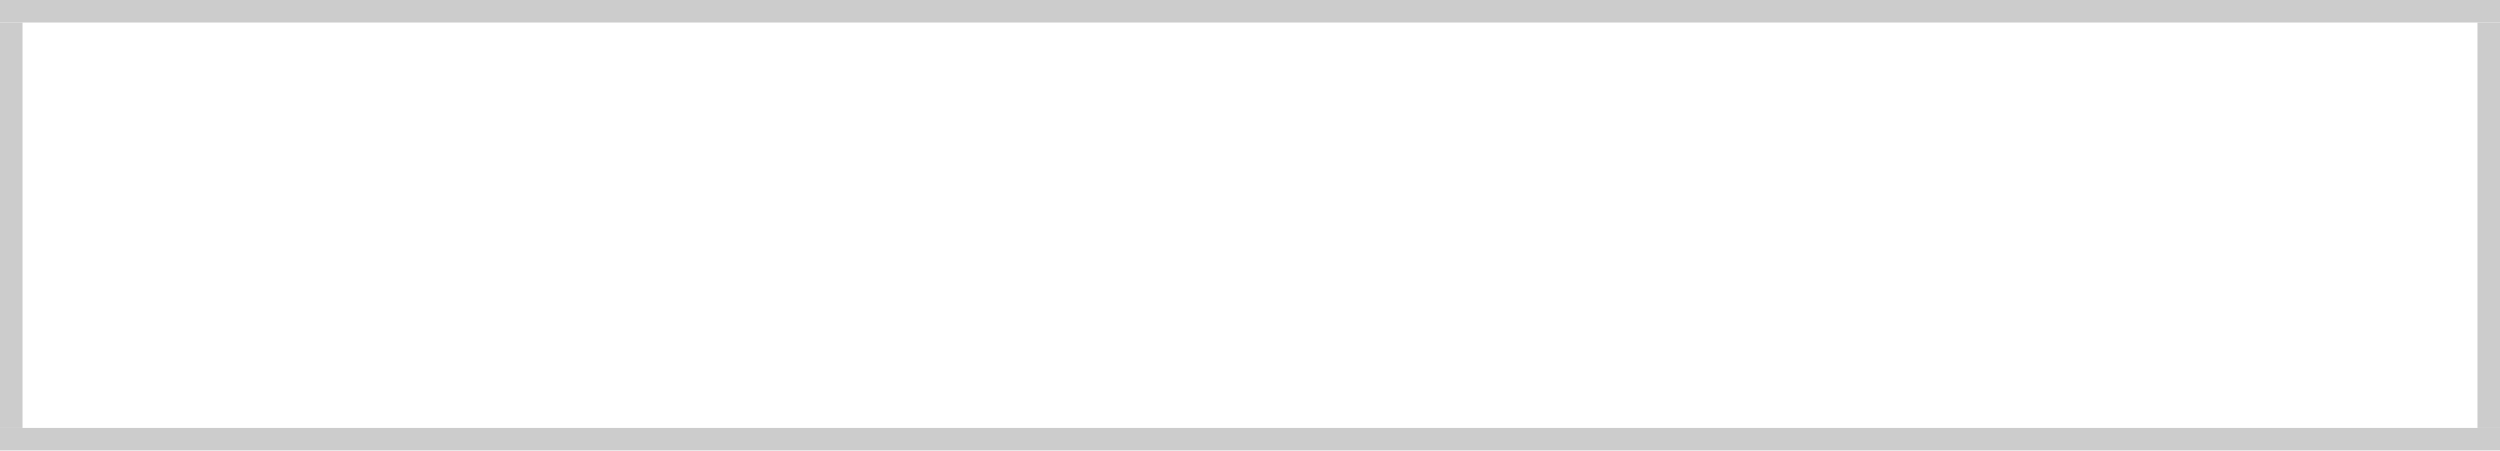
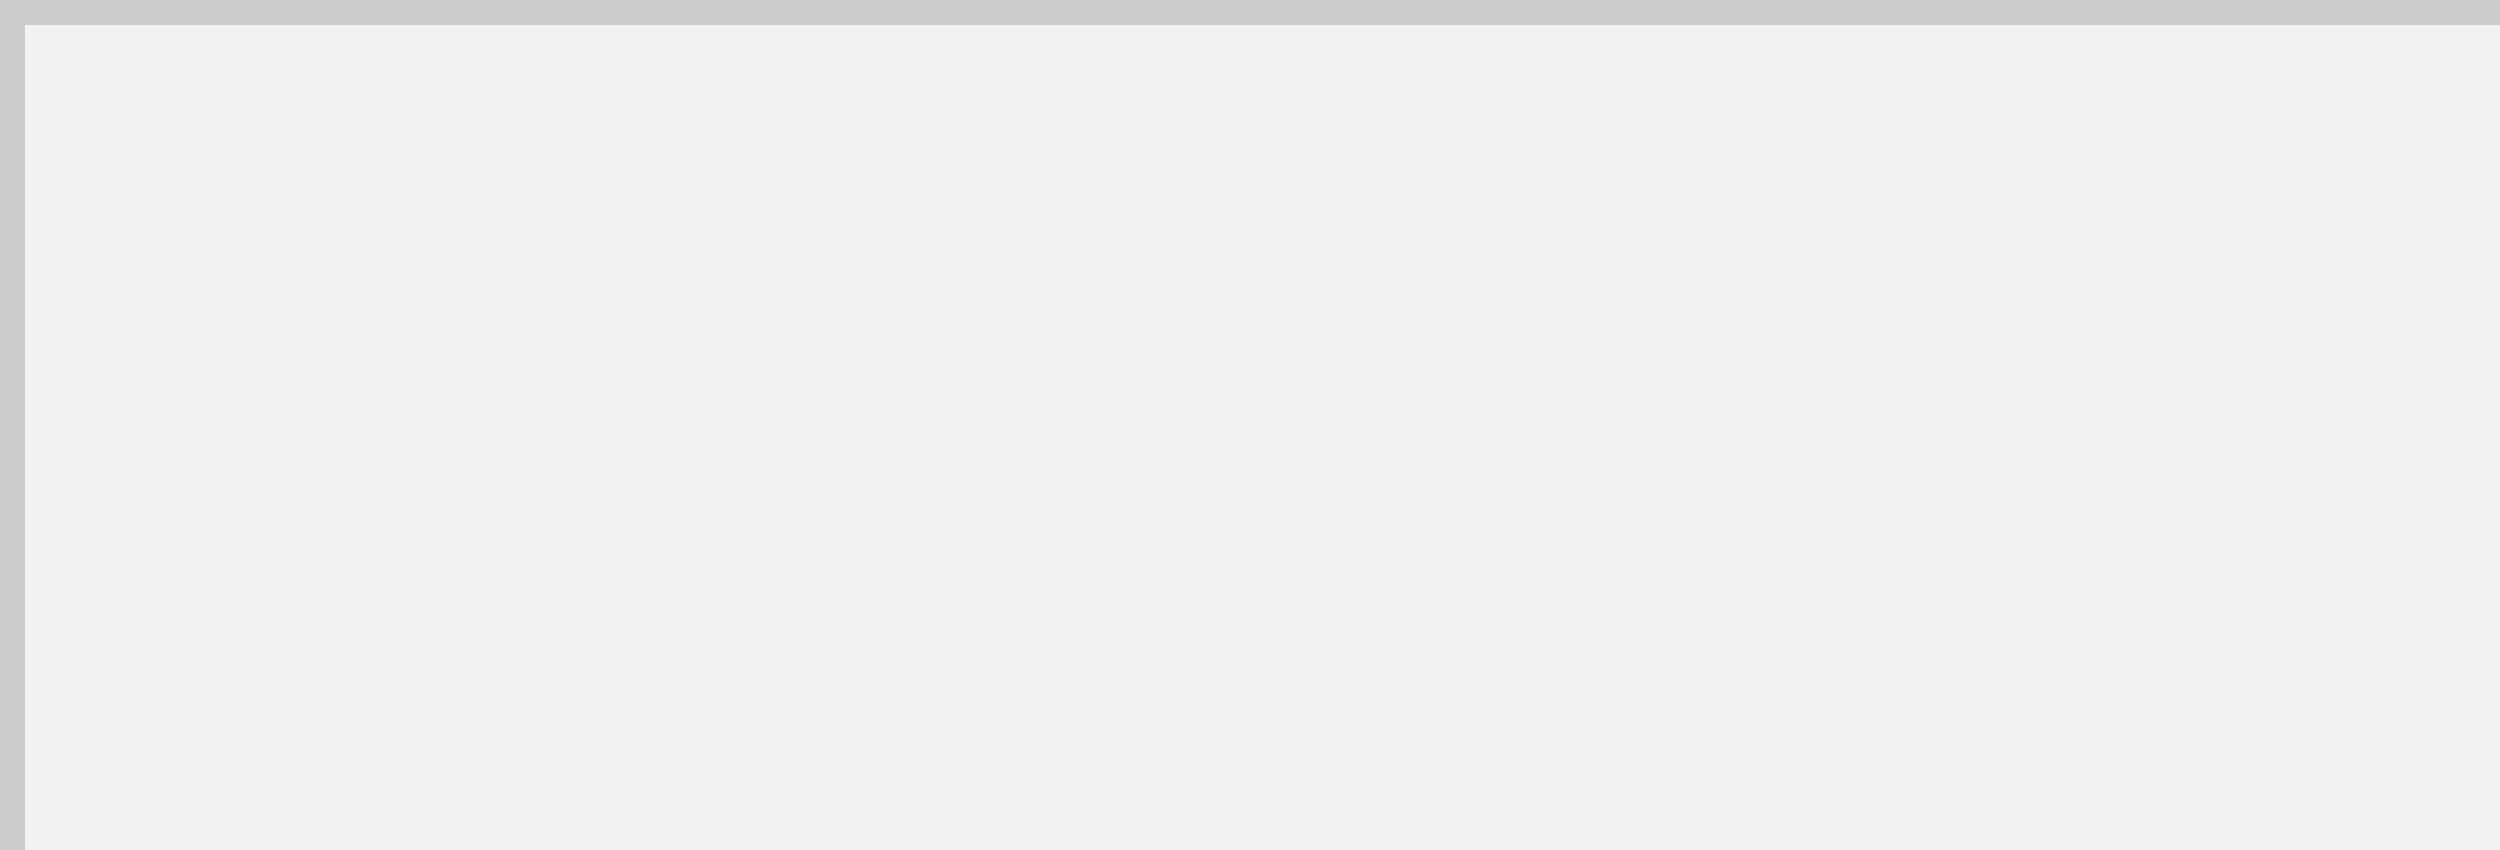
- <svg xmlns="http://www.w3.org/2000/svg" version="1.1" width="111px" height="20px" viewBox="0 20 111 20">
-   <path d="M 1 1  L 110 1  L 110 19  L 1 19  L 1 1  Z " fill-rule="nonzero" fill="rgba(255, 255, 255, 1)" stroke="none" transform="matrix(1 0 0 1 0 20 )" class="fill" />
-   <path d="M 0.5 1  L 0.5 19  " stroke-width="1" stroke-dasharray="0" stroke="rgba(204, 204, 204, 1)" fill="none" transform="matrix(1 0 0 1 0 20 )" class="stroke" />
-   <path d="M 0 0.5  L 111 0.5  " stroke-width="1" stroke-dasharray="0" stroke="rgba(204, 204, 204, 1)" fill="none" transform="matrix(1 0 0 1 0 20 )" class="stroke" />
-   <path d="M 110.5 1  L 110.5 19  " stroke-width="1" stroke-dasharray="0" stroke="rgba(204, 204, 204, 1)" fill="none" transform="matrix(1 0 0 1 0 20 )" class="stroke" />
-   <path d="M 0 19.5  L 111 19.5  " stroke-width="1" stroke-dasharray="0" stroke="rgba(204, 204, 204, 1)" fill="none" transform="matrix(1 0 0 1 0 20 )" class="stroke" />
+ <svg xmlns="http://www.w3.org/2000/svg" version="1.1" width="100px" height="34px" viewBox="200 67 100 34">
+   <path d="M 1 1  L 100 1  L 100 34  L 1 34  L 1 1  Z " fill-rule="nonzero" fill="rgba(242, 242, 242, 1)" stroke="none" transform="matrix(1 0 0 1 200 67 )" class="fill" />
+   <path d="M 0.5 1  L 0.5 34  " stroke-width="1" stroke-dasharray="0" stroke="rgba(204, 204, 204, 1)" fill="none" transform="matrix(1 0 0 1 200 67 )" class="stroke" />
+   <path d="M 0 0.5  L 100 0.5  " stroke-width="1" stroke-dasharray="0" stroke="rgba(204, 204, 204, 1)" fill="none" transform="matrix(1 0 0 1 200 67 )" class="stroke" />
</svg>
